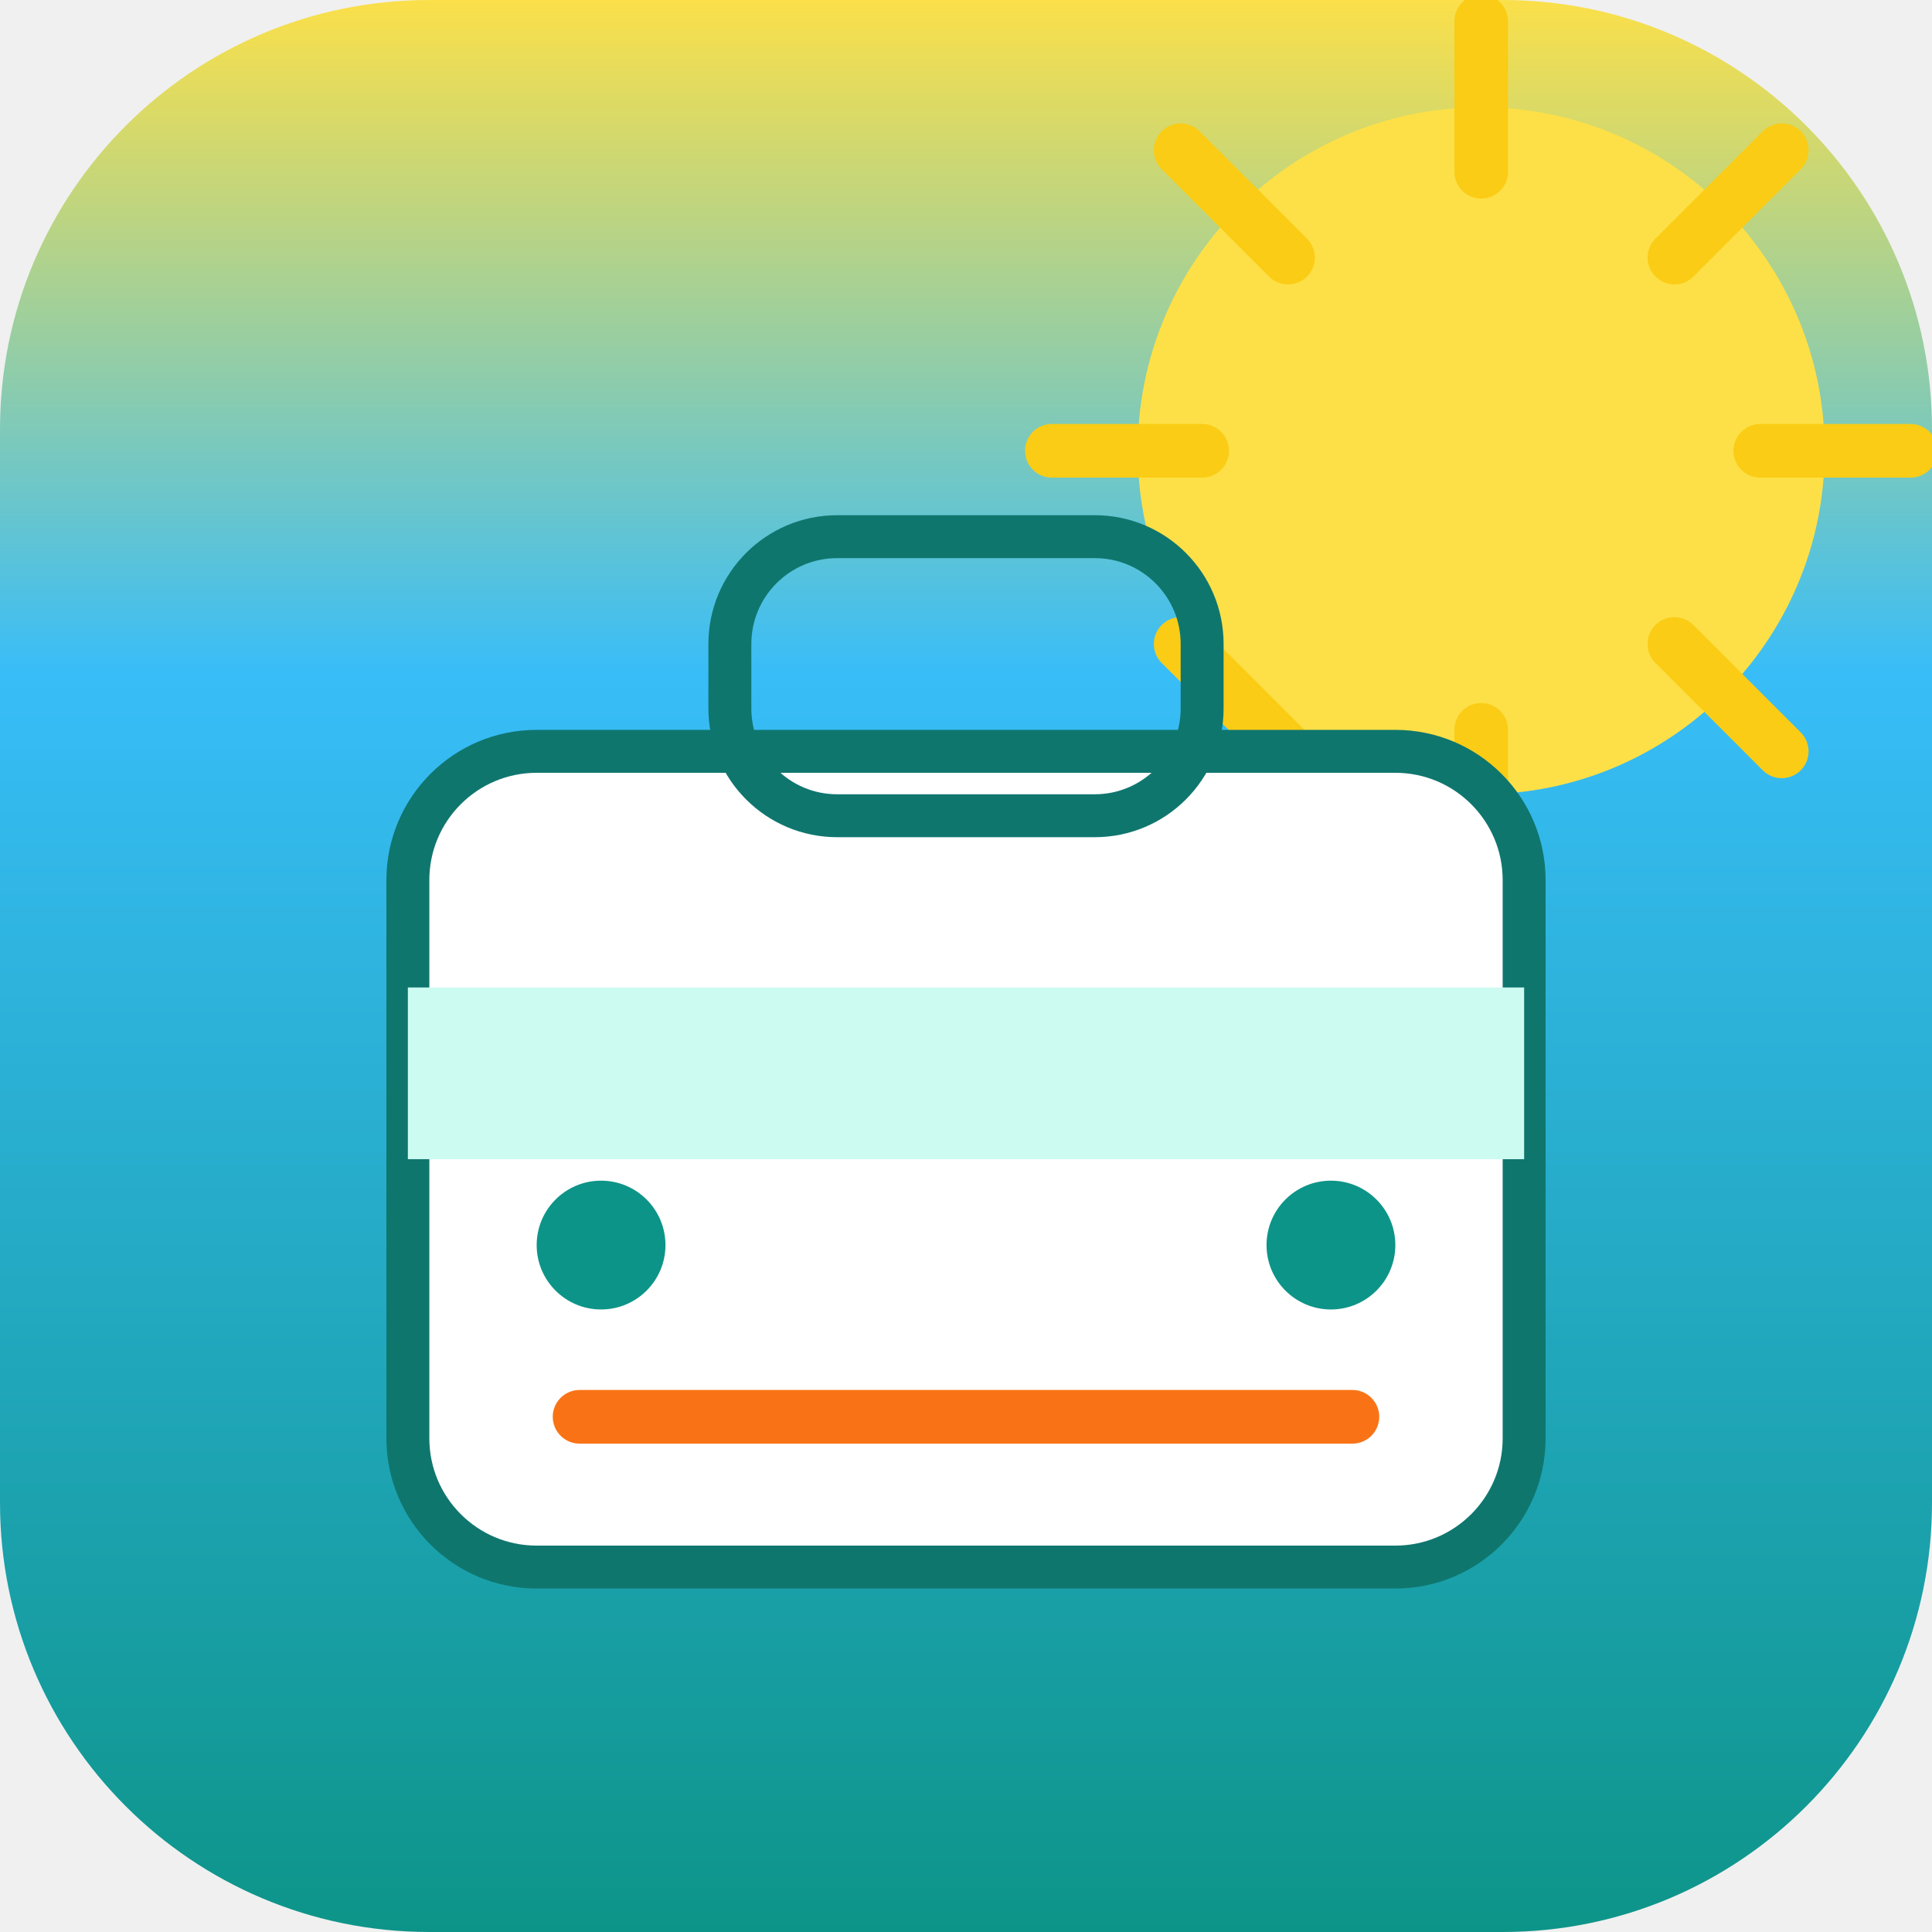
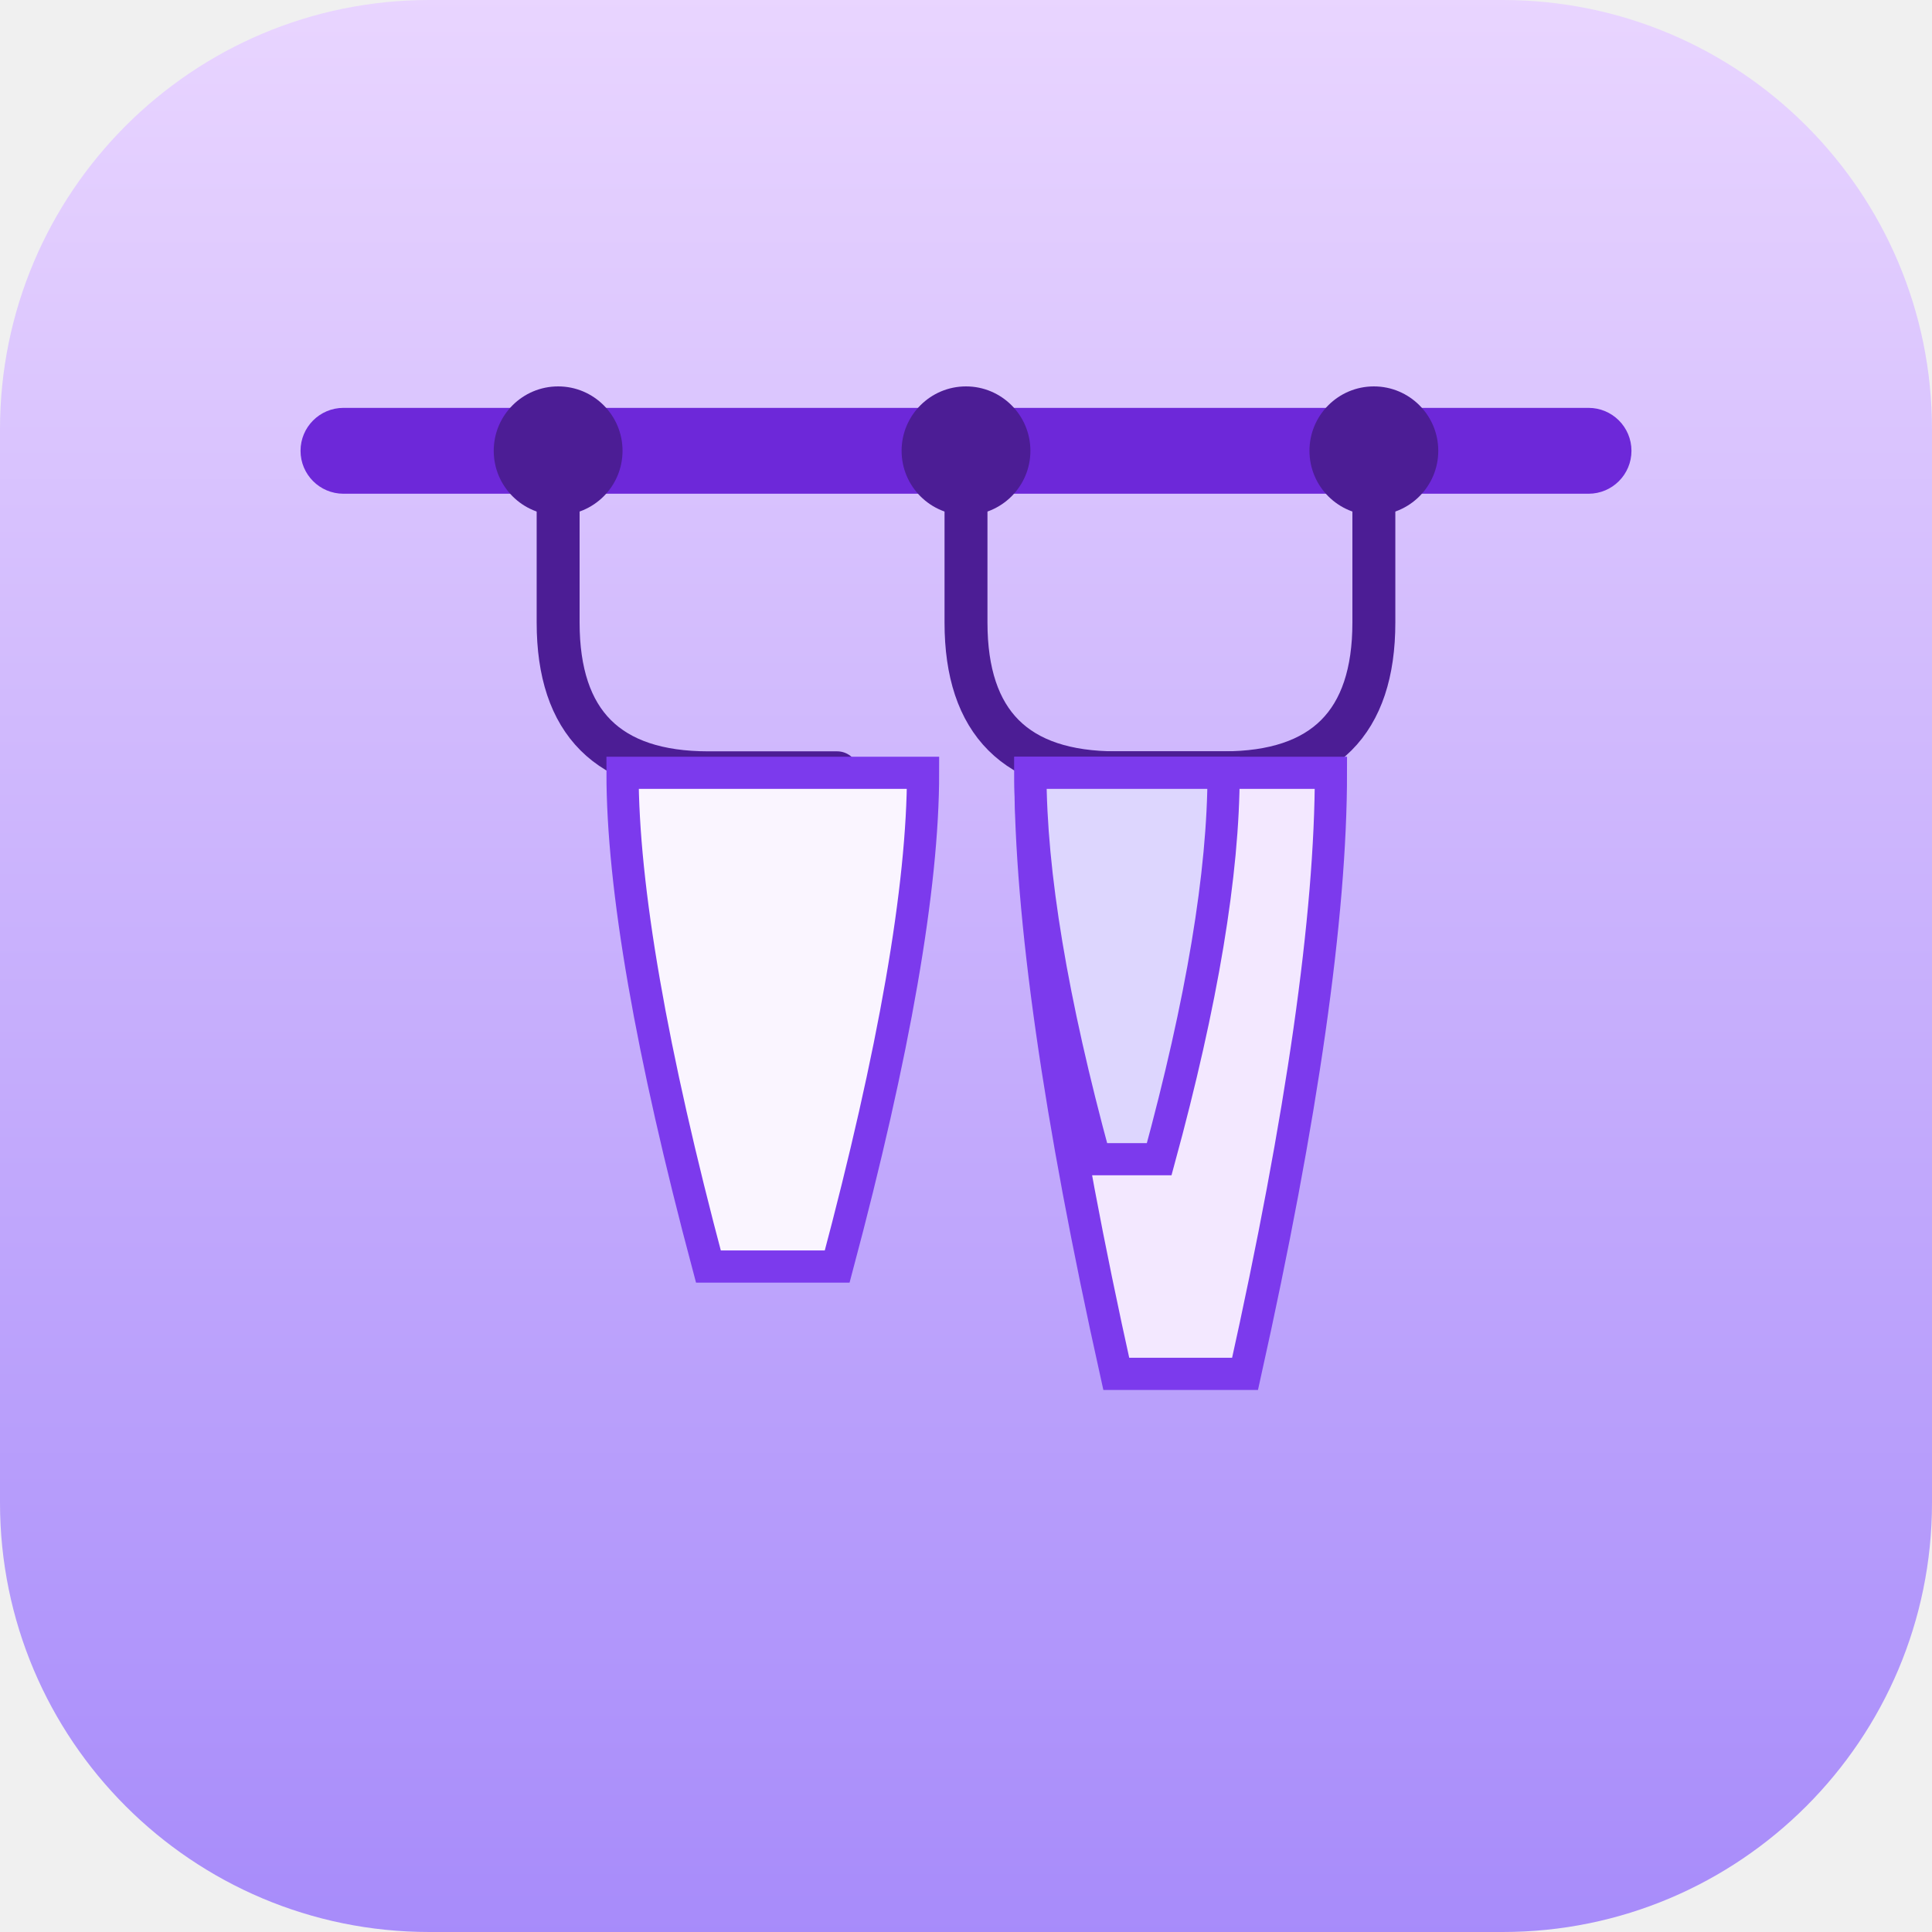
<svg xmlns="http://www.w3.org/2000/svg" viewBox="0 0 180 180">
  <defs>
-     <linearGradient id="sky" x1="0.5" y1="0" x2="0.5" y2="1">
-       <stop offset="0%" stop-color="#fde047" />
-       <stop offset="35%" stop-color="#38bdf8" />
-       <stop offset="100%" stop-color="#0d9488" />
+     <linearGradient id="bg" x1="0.5" y1="0" x2="0.5" y2="1">
+       <stop offset="0%" stop-color="#e9d5ff" />
+       <stop offset="100%" stop-color="#a78bfa" />
    </linearGradient>
  </defs>
-   <rect width="180" height="180" rx="40" fill="url(#sky)" />
-   <circle cx="138" cy="42" r="32" fill="#fde047" />
-   <g stroke="#facc15" stroke-width="5" stroke-linecap="round">
-     <line x1="138" y1="2" x2="138" y2="16" />
-     <line x1="138" y1="68" x2="138" y2="82" />
-     <line x1="98" y1="42" x2="112" y2="42" />
-     <line x1="164" y1="42" x2="178" y2="42" />
-     <line x1="110" y1="14" x2="120" y2="24" />
-     <line x1="156" y1="60" x2="166" y2="70" />
-     <line x1="166" y1="14" x2="156" y2="24" />
-     <line x1="110" y1="60" x2="120" y2="70" />
+   <rect width="180" height="180" rx="40" fill="url(#bg)" />
+   <rect x="28" y="38" width="124" height="8" rx="4" fill="#6d28d9" />
+   <g stroke="#4c1d95" stroke-width="4" fill="none" stroke-linecap="round">
+     <path d="M52 46 L52 58 Q52 72 66 72 L78 72" />
+     <circle cx="52" cy="42" r="6" fill="#4c1d95" stroke="none" />
+     <path d="M90 46 L90 58 Q90 72 104 72 L116 72" />
+     <circle cx="90" cy="42" r="6" fill="#4c1d95" stroke="none" />
+     <path d="M128 46 L128 58 Q128 72 114 72 L102 72" />
+     <circle cx="128" cy="42" r="6" fill="#4c1d95" stroke="none" />
  </g>
-   <g transform="translate(90,108)">
-     <rect x="-52" y="-38" width="104" height="76" rx="12" fill="#fff" stroke="#0f766e" stroke-width="4" />
-     <rect x="-52" y="-16" width="104" height="16" fill="#ccfbf1" />
-     <rect x="-22" y="-58" width="44" height="26" rx="10" fill="none" stroke="#0f766e" stroke-width="4" />
-     <circle cx="-34" cy="8" r="6" fill="#0d9488" />
-     <circle cx="34" cy="8" r="6" fill="#0d9488" />
-     <path d="M-36 24h72" stroke="#f97316" stroke-width="5" stroke-linecap="round" />
-   </g>
+   <path d="M58 72 Q58 88 66 118 L78 118 Q86 88 86 72 Z" fill="#faf5ff" stroke="#7c3aed" stroke-width="3" />
+   <path d="M96 72 Q96 92 104 128 L116 128 Q124 92 124 72 Z" fill="#f3e8ff" stroke="#7c3aed" stroke-width="3" />
+   <path d="M114 72 Q114 86 108 108 L102 108 Q96 86 96 72 Z" fill="#ddd6fe" stroke="#7c3aed" stroke-width="3" />
</svg>
